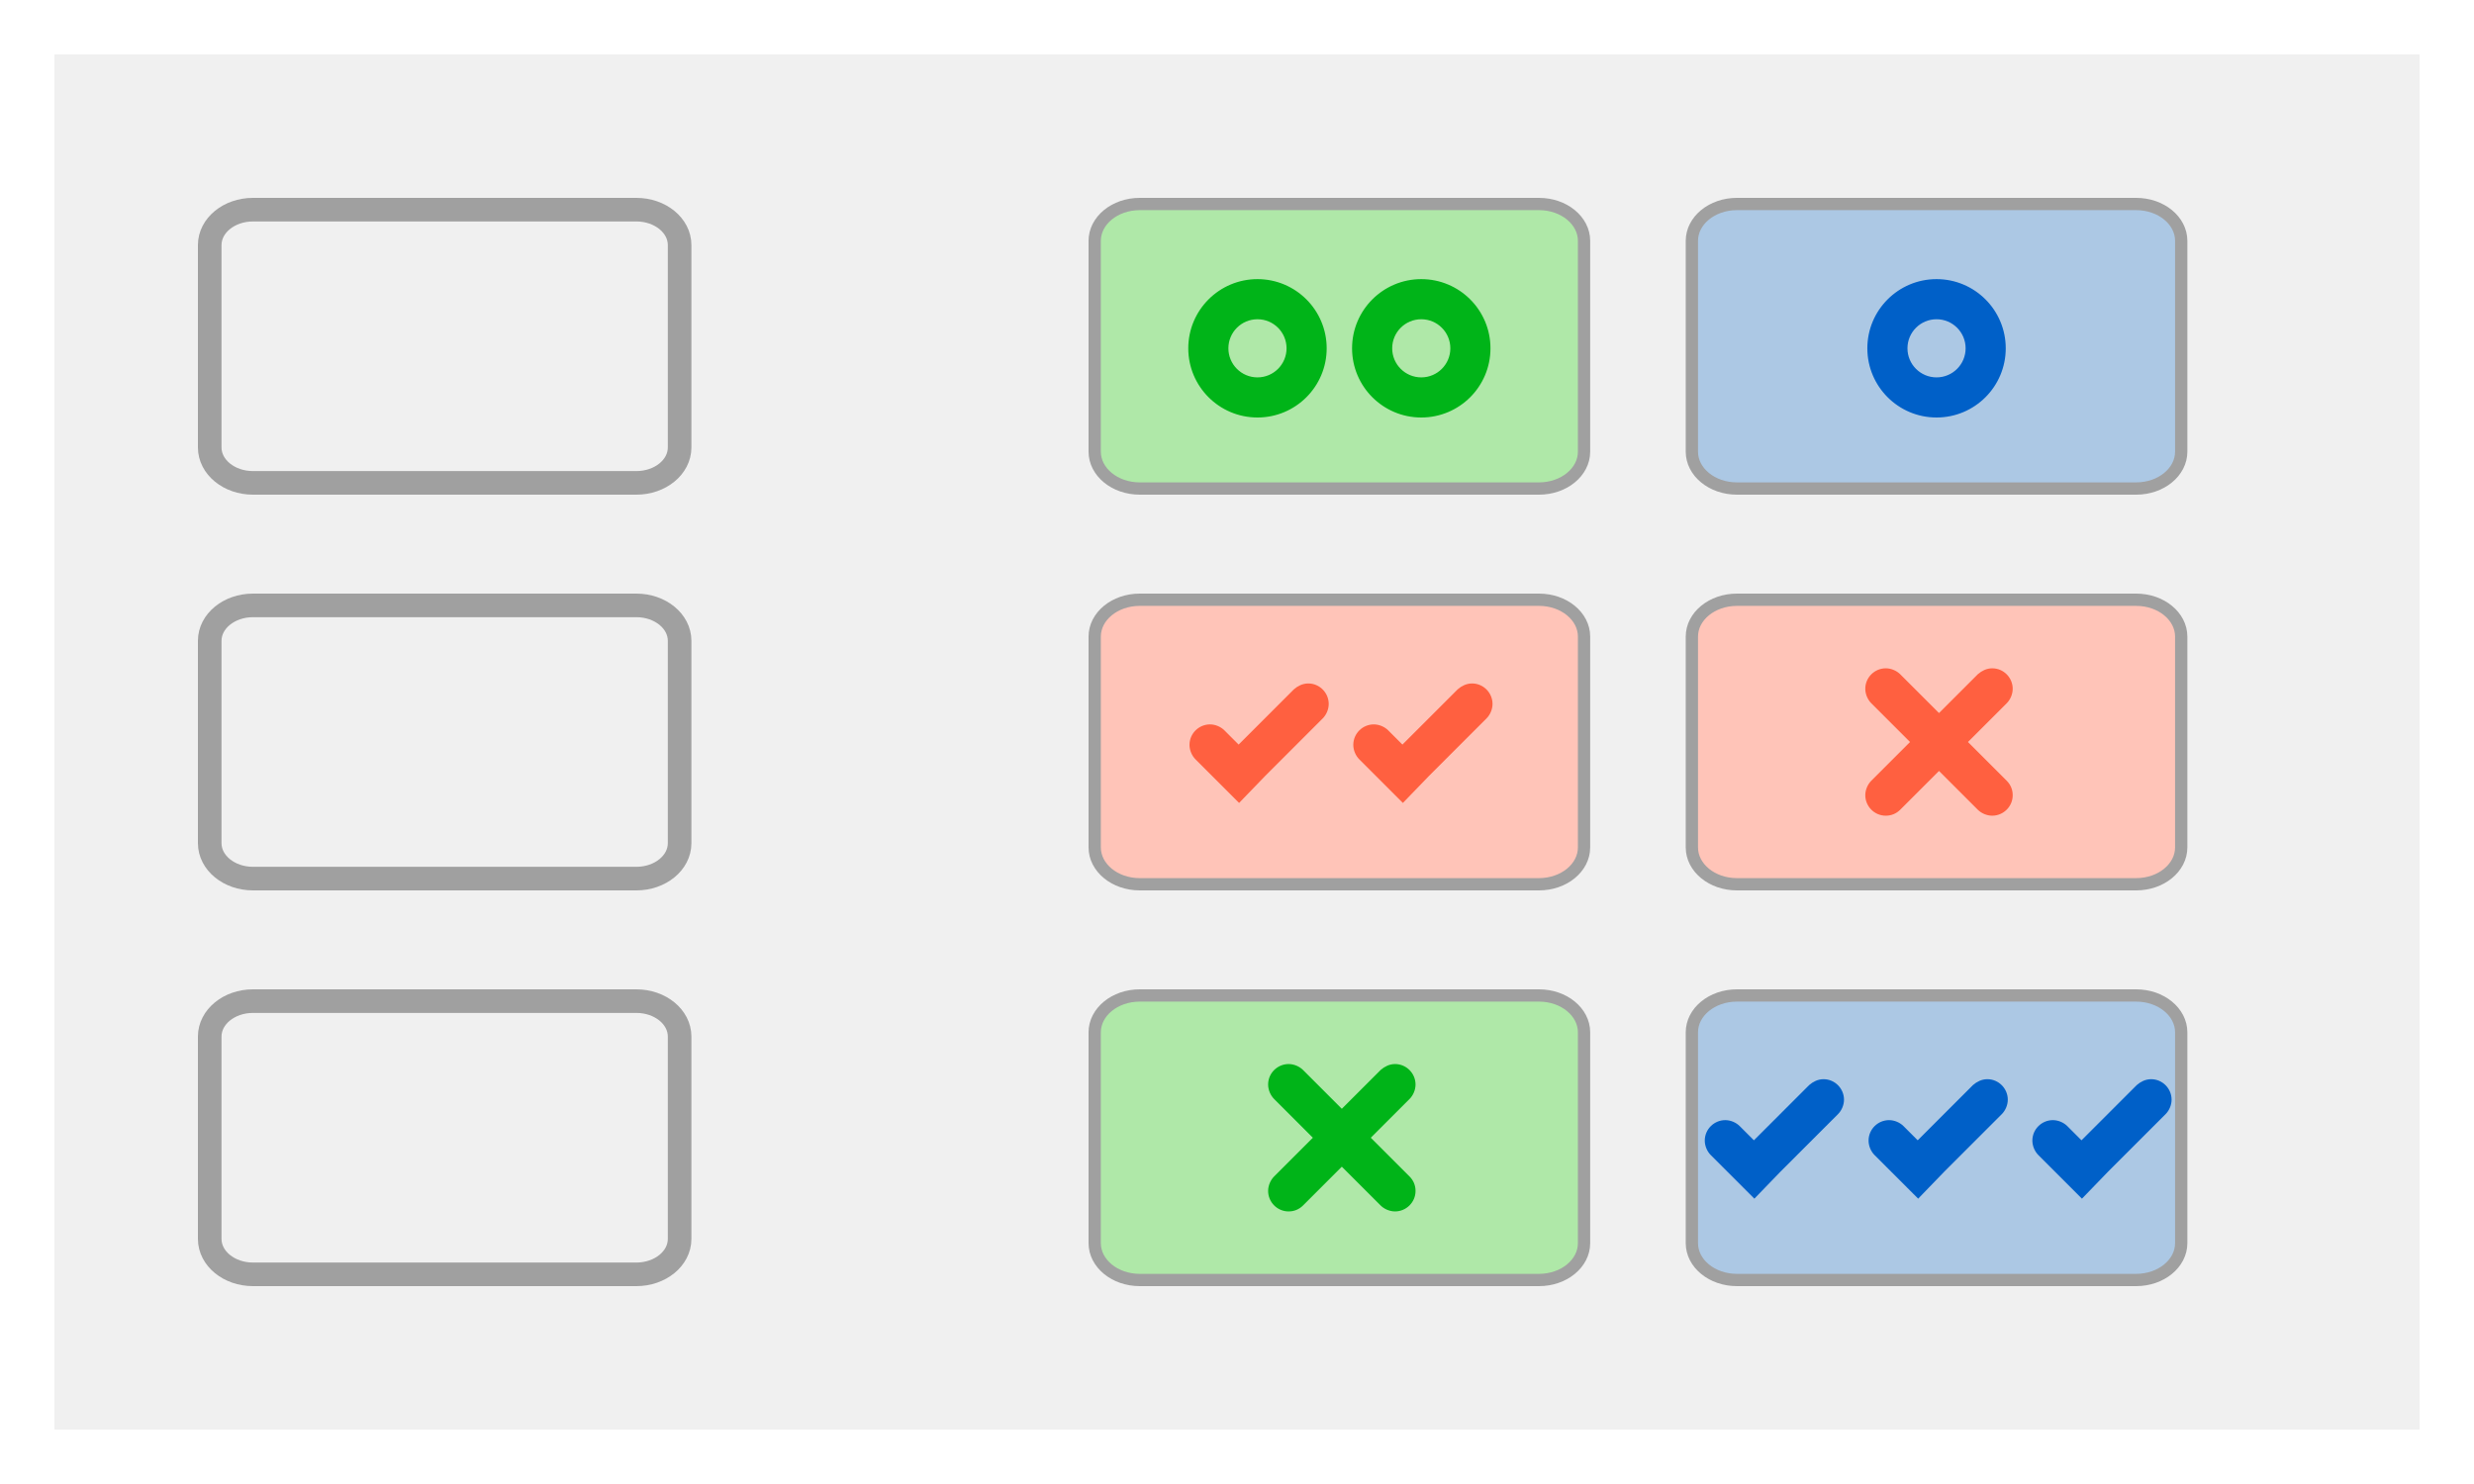
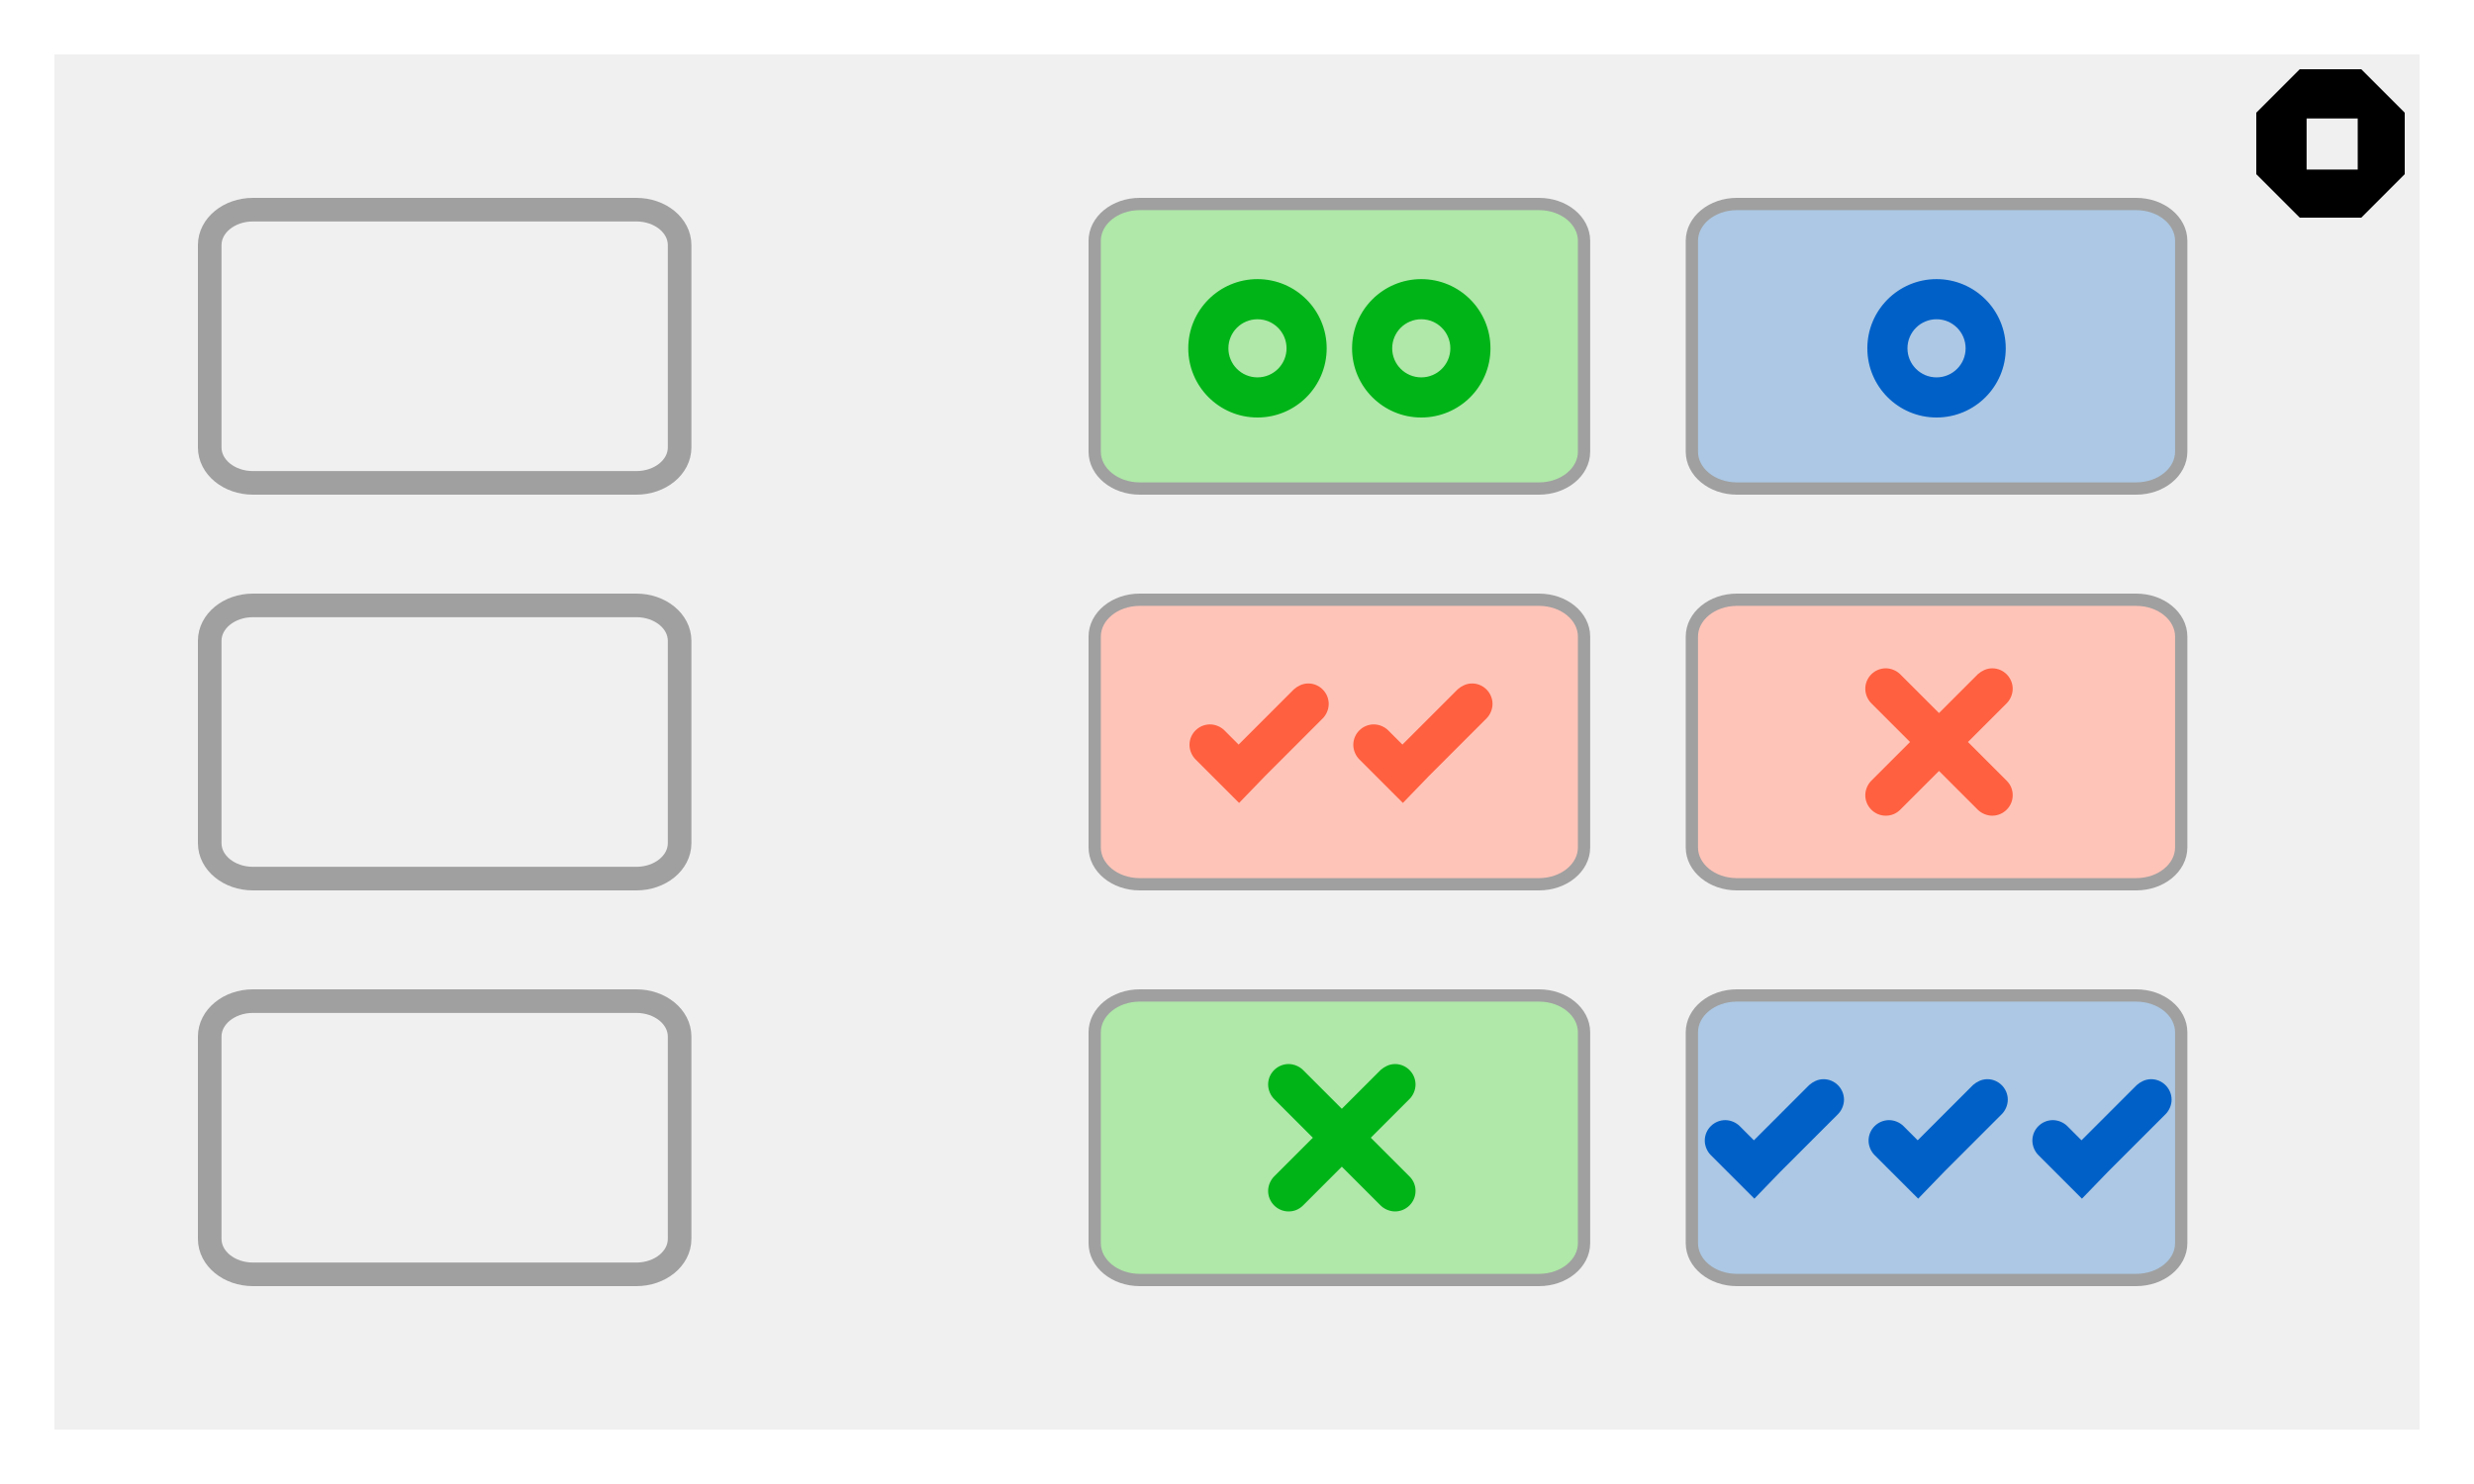
<svg xmlns="http://www.w3.org/2000/svg" version="1.0" width="125" height="75" id="svg3001">
  <defs id="defs3009" />
  <g id="g3003">
    <rect width="119.5" height="69.5" rx="11" ry="0" x="2.75" y="2.75" id="rect3005" style="fill:#f0f0f0;stroke:none" />
  </g>
  <g transform="matrix(0.1986755,0,0,0.1986755,10.04967,10.04967)" id="g3392">
    <rect width="119.5" height="69.5" rx="11" ry="9" x="2.75" y="2.75" id="rect3394" style="fill:#f0f0f0;stroke:#a0a0a0;stroke-width:6" />
  </g>
  <g transform="matrix(0.1986755,0,0,0.1986755,10.04967,30.04967)" id="g3392-0">
    <rect width="119.5" height="69.5" rx="11" ry="9" x="2.75" y="2.75" id="rect3394-9" style="fill:#f0f0f0;stroke:#a0a0a0;stroke-width:6" />
  </g>
  <g transform="matrix(0.1986755,0,0,0.1986755,10.04967,50.04967)" id="g3392-9">
    <rect width="119.5" height="69.5" rx="11" ry="9" x="2.75" y="2.75" id="rect3394-8" style="fill:#f0f0f0;stroke:#a0a0a0;stroke-width:6" />
  </g>
  <g transform="matrix(0.2068966,0,0,0.2068966,84.91379,9.741379)" id="g4014">
    <rect width="119.5" height="69.5" rx="11" ry="9" x="2.75" y="2.75" id="rect4016" style="fill:#acc8e4;stroke:#a0a0a0;stroke-width:3" />
    <circle cx="62.5" cy="38" r="16" id="circle4018" style="fill:#0060c8;stroke:#0060c8;stroke-width:1.8" />
    <circle cx="62.5" cy="38" r="8" id="circle4020" style="fill:#acc8e4;stroke:#0060c8;stroke-width:1.8" />
  </g>
  <g transform="matrix(0.2068966,0,0,0.2068966,54.74138,9.741379)" id="g3952">
    <rect width="119.5" height="69.5" rx="11" ry="9" x="2.75" y="2.75" id="rect3954" style="fill:#afe8a8;stroke:#a0a0a0;stroke-width:3" />
    <circle cx="42.5" cy="38" r="16" id="circle3956" style="fill:#00b418;stroke:#00b418;stroke-width:1.8" />
    <circle cx="42.5" cy="38" r="8" id="circle3958" style="fill:#afe8a8;stroke:#00b418;stroke-width:1.8" />
    <circle cx="82.5" cy="38" r="16" id="circle3960" style="fill:#00b418;stroke:#00b418;stroke-width:1.8" />
    <circle cx="82.5" cy="38" r="8" id="circle3962" style="fill:#afe8a8;stroke:#00b418;stroke-width:1.8" />
  </g>
  <g transform="matrix(0.2068966,0,0,0.2068966,84.91379,49.74138)" id="g4297">
    <rect width="119.5" height="69.5" rx="11" ry="9" x="2.75" y="2.75" id="rect4299" style="fill:#acc8e4;stroke:#a0a0a0;stroke-width:3" />
    <path d="m 22.5,76.1 -5.9,-5.9 -4.1,-4.1 c -0.7,-0.7 -1.2,-1.8 -1.2,-2.9 0,-2.3 1.9,-4.1 4.1,-4.1 1.1,0 2.2,0.5 2.9,1.2 l 4.1,4.1 14.1,-14.1 c 0.8,-0.7 1.8,-1.2 2.9,-1.2 2.3,0 4.1,1.9 4.1,4.1 0,1.1 -0.5,2.2 -1.2,2.9 l -14.1,14.1 -5.7,5.9 z" transform="translate(-4.5,-25)" id="path4301" style="fill:#0060c8;stroke:#0060c8;stroke-width:1.8" />
    <path d="m 22.5,76.1 -5.9,-5.9 -4.1,-4.1 c -0.7,-0.7 -1.2,-1.8 -1.2,-2.9 0,-2.3 1.9,-4.1 4.1,-4.1 1.1,0 2.2,0.5 2.9,1.2 l 4.1,4.1 14.1,-14.1 c 0.8,-0.7 1.8,-1.2 2.9,-1.2 2.3,0 4.1,1.9 4.1,4.1 0,1.1 -0.5,2.2 -1.2,2.9 l -14.1,14.1 -5.7,5.9 z" transform="translate(35.5,-25)" id="path4303" style="fill:#0060c8;stroke:#0060c8;stroke-width:1.8" />
    <path d="m 22.5,76.1 -5.9,-5.9 -4.1,-4.1 c -0.7,-0.7 -1.2,-1.8 -1.2,-2.9 0,-2.3 1.9,-4.1 4.1,-4.1 1.1,0 2.2,0.5 2.9,1.2 l 4.1,4.1 14.1,-14.1 c 0.8,-0.7 1.8,-1.2 2.9,-1.2 2.3,0 4.1,1.9 4.1,4.1 0,1.1 -0.5,2.2 -1.2,2.9 l -14.1,14.1 -5.7,5.9 z" transform="translate(75.5,-25)" id="path4305" style="fill:#0060c8;stroke:#0060c8;stroke-width:1.8" />
  </g>
  <g transform="matrix(0.2068966,0,0,0.2068966,84.91379,29.74138)" id="g4395">
    <rect width="119.5" height="69.5" rx="11" ry="9" x="2.75" y="2.75" id="rect4397" style="fill:#ffc4b8;stroke:#a0a0a0;stroke-width:3" />
    <path d="m 33.4,62.5 10.1,10.1 c 0.8,0.8 1.2,1.8 1.2,2.9 0,2.3 -1.9,4.1 -4.1,4.1 -1.1,0 -2.2,-0.5 -2.9,-1.2 L 27.6,68.3 17.5,78.4 c -0.8,0.8 -1.8,1.2 -2.9,1.2 -2.3,0 -4.1,-1.9 -4.1,-4.1 0,-1.1 0.5,-2.2 1.2,-2.9 L 21.8,62.5 11.7,52.4 c -0.7,-0.7 -1.2,-1.8 -1.2,-2.9 0,-2.3 1.9,-4.1 4.1,-4.1 1.1,0 2.2,0.5 2.9,1.2 L 27.6,56.7 37.7,46.6 c 0.8,-0.7 1.8,-1.2 2.9,-1.2 2.3,0 4.1,1.9 4.1,4.1 0,1.1 -0.5,2.2 -1.2,2.9 L 33.4,62.5 z" transform="translate(35.5,-25)" id="path4399" style="fill:#ff6040;stroke:#ff6040;stroke-width:1.8" />
  </g>
  <g transform="matrix(0.2068966,0,0,0.2068966,54.74138,29.74138)" id="g4176">
    <rect width="119.5" height="69.5" rx="11" ry="9" x="2.75" y="2.75" id="rect4178" style="fill:#ffc4b8;stroke:#a0a0a0;stroke-width:3" />
    <path d="m 22.5,76.1 -5.9,-5.9 -4.1,-4.1 c -0.7,-0.7 -1.2,-1.8 -1.2,-2.9 0,-2.3 1.9,-4.1 4.1,-4.1 1.1,0 2.2,0.5 2.9,1.2 l 4.1,4.1 14.1,-14.1 c 0.8,-0.7 1.8,-1.2 2.9,-1.2 2.3,0 4.1,1.9 4.1,4.1 0,1.1 -0.5,2.2 -1.2,2.9 l -14.1,14.1 -5.7,5.9 z" transform="translate(15.5,-25)" id="path4180" style="fill:#ff6040;stroke:#ff6040;stroke-width:1.8" />
    <path d="m 22.5,76.1 -5.9,-5.9 -4.1,-4.1 c -0.7,-0.7 -1.2,-1.8 -1.2,-2.9 0,-2.3 1.9,-4.1 4.1,-4.1 1.1,0 2.2,0.5 2.9,1.2 l 4.1,4.1 14.1,-14.1 c 0.8,-0.7 1.8,-1.2 2.9,-1.2 2.3,0 4.1,1.9 4.1,4.1 0,1.1 -0.5,2.2 -1.2,2.9 l -14.1,14.1 -5.7,5.9 z" transform="translate(55.5,-25)" id="path4182" style="fill:#ff6040;stroke:#ff6040;stroke-width:1.8" />
  </g>
  <g transform="matrix(0.2068966,0,0,0.2068966,54.74138,49.74138)" id="g4740">
    <rect width="119.5" height="69.5" rx="11" ry="9" x="2.75" y="2.75" id="rect4742" style="fill:#afe8a8;stroke:#a0a0a0;stroke-width:3" />
    <path d="m 33.4,62.5 10.1,10.1 c 0.8,0.8 1.2,1.8 1.2,2.9 0,2.3 -1.9,4.1 -4.1,4.1 -1.1,0 -2.2,-0.5 -2.9,-1.2 L 27.6,68.3 17.5,78.4 c -0.8,0.8 -1.8,1.2 -2.9,1.2 -2.3,0 -4.1,-1.9 -4.1,-4.1 0,-1.1 0.5,-2.2 1.2,-2.9 L 21.8,62.5 11.7,52.4 c -0.7,-0.7 -1.2,-1.8 -1.2,-2.9 0,-2.3 1.9,-4.1 4.1,-4.1 1.1,0 2.2,0.5 2.9,1.2 L 27.6,56.7 37.7,46.6 c 0.8,-0.7 1.8,-1.2 2.9,-1.2 2.3,0 4.1,1.9 4.1,4.1 0,1.1 -0.5,2.2 -1.2,2.9 L 33.4,62.5 z" transform="translate(35.5,-25)" id="path4744" style="fill:#00b418;stroke:#00b418;stroke-width:1.8" />
  </g>
+   <g transform="matrix(0.1666778,0,0,0.1666778,113.1663,2.666111)" id="activity-stop" style="fill:#000000;fill-opacity:1;stroke:none;display:block">
+     <path d="M 36.822,5 H 18.181 L 5.002,18.182 V 36.82 L 18.181,50 H 36.823 L 49.999,36.82 V 18.182 L 36.822,5 z M 35.75,35.414 h -15.5 v -15.5 h 15.5 v 15.5 z" id="path3082" style="fill:#000000;fill-opacity:1;stroke:none;display:inline" />
+   </g>
</svg>
